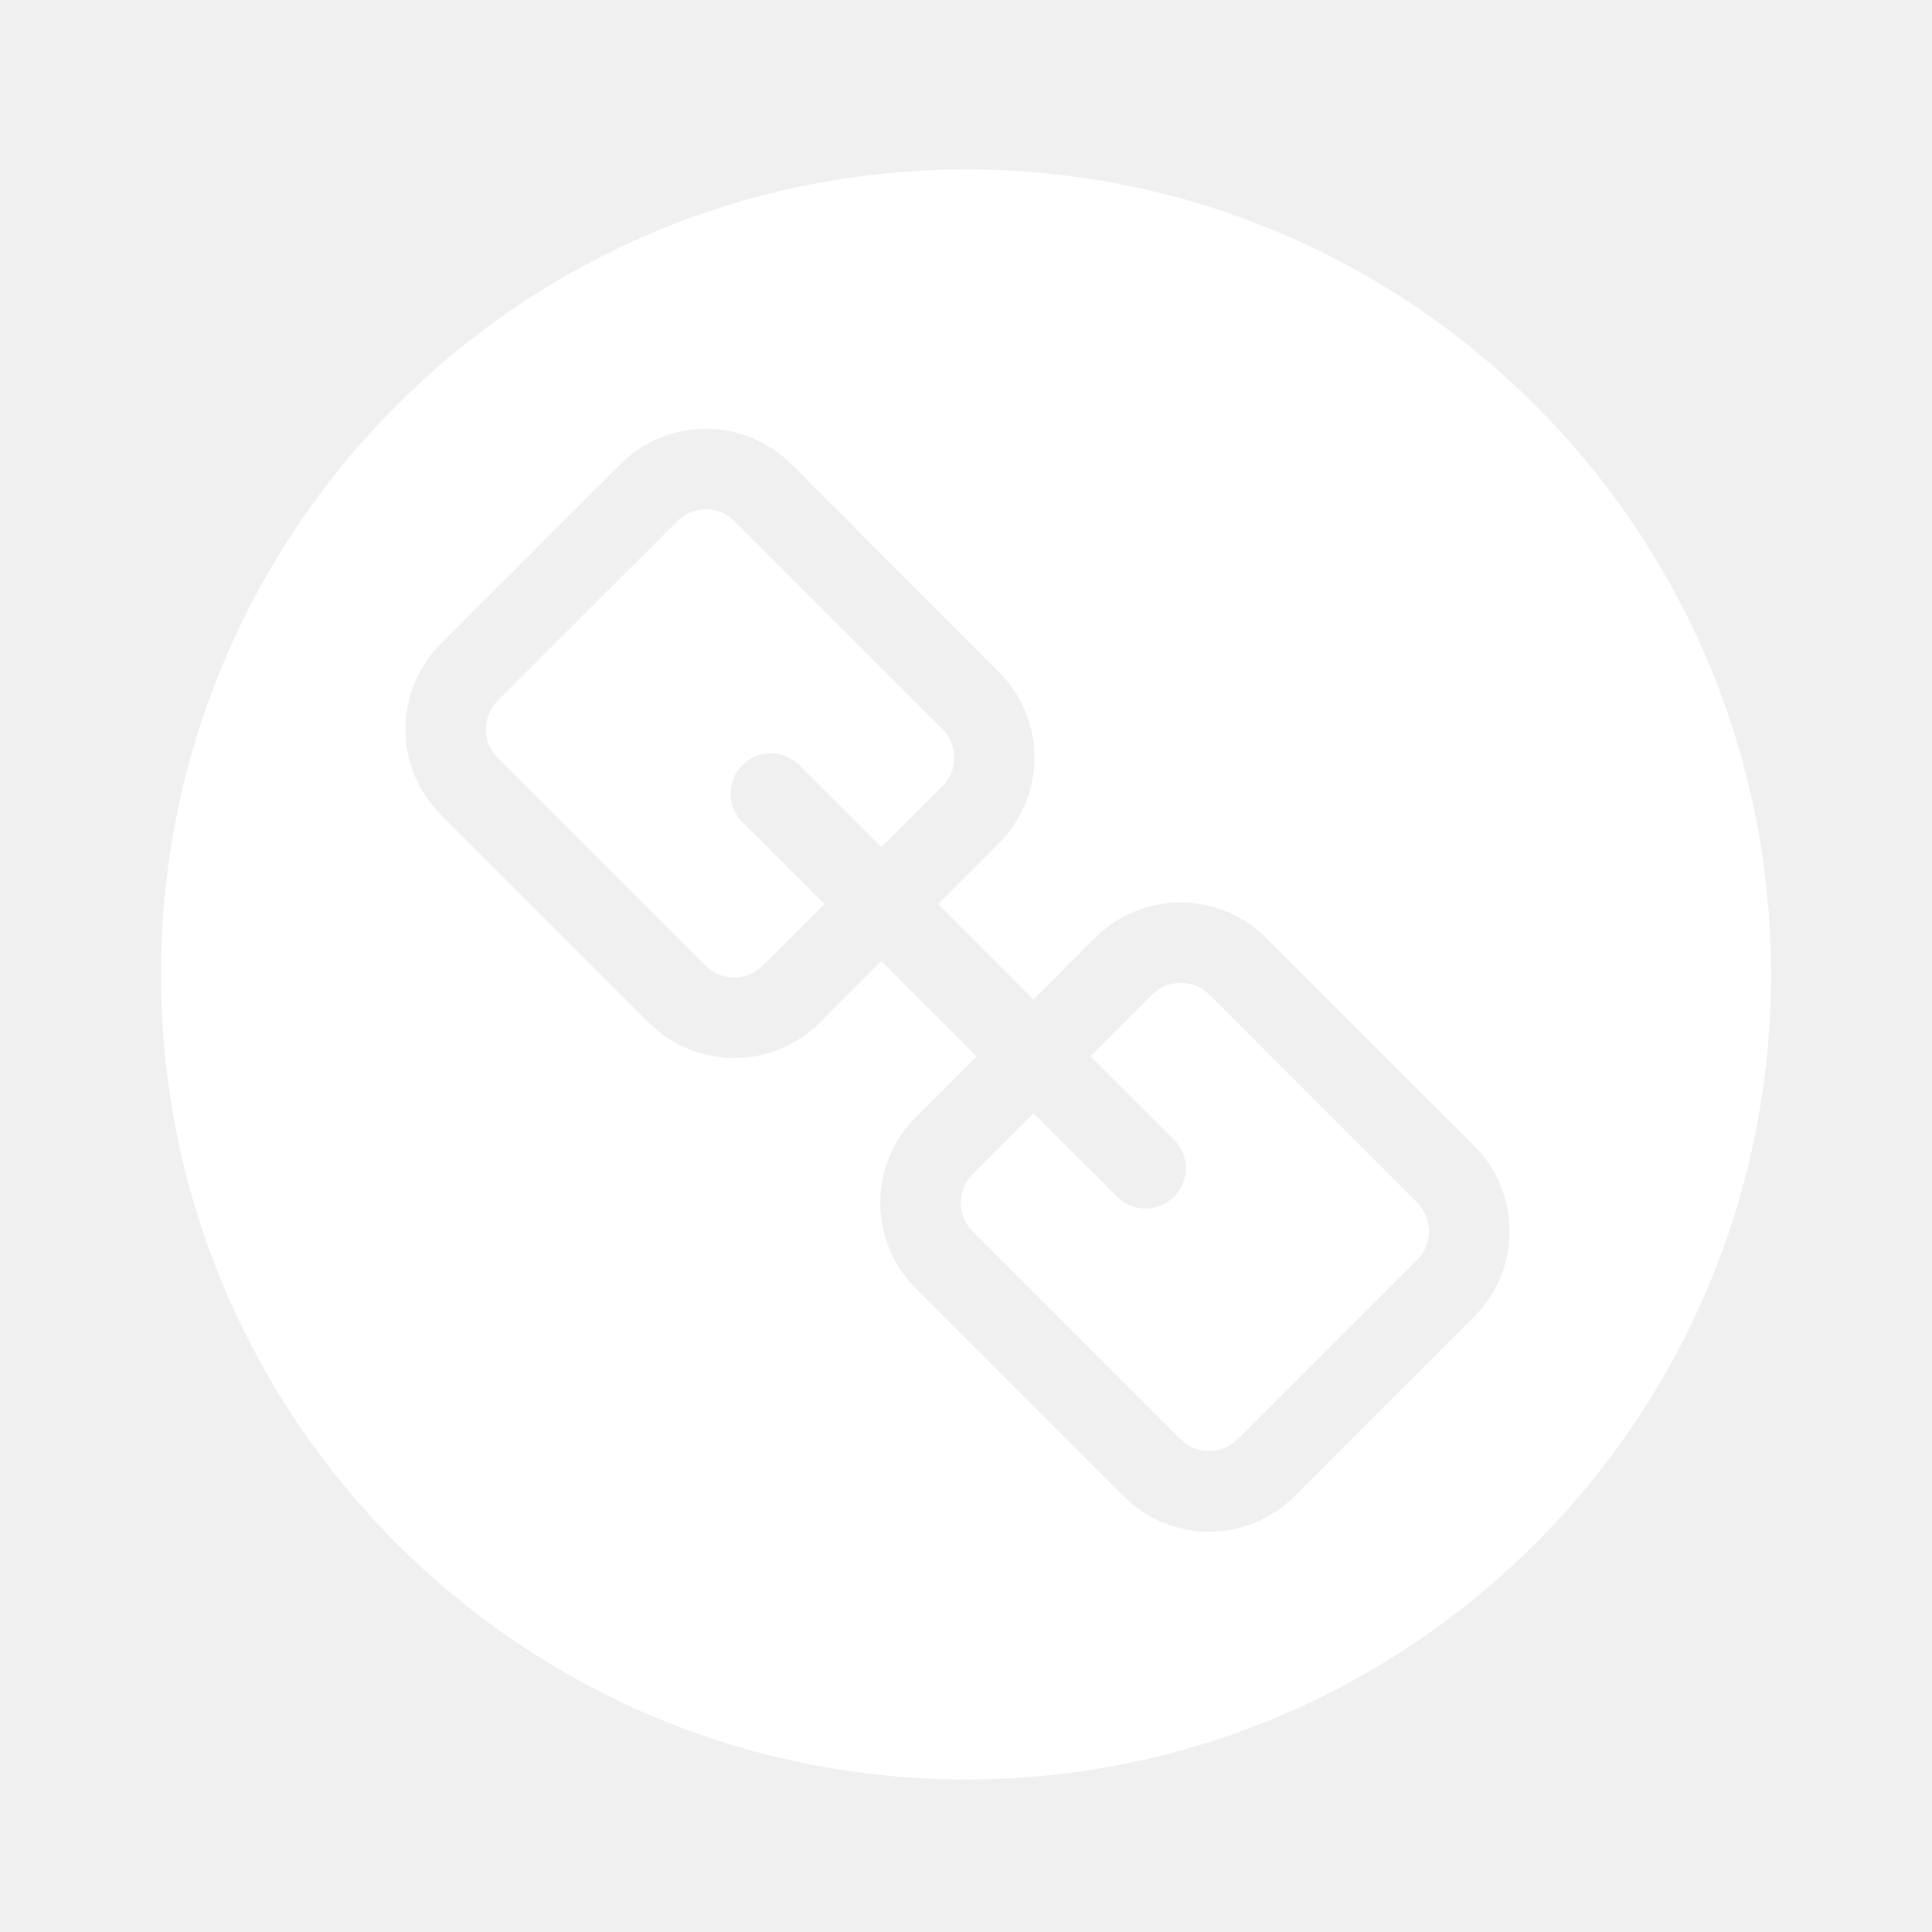
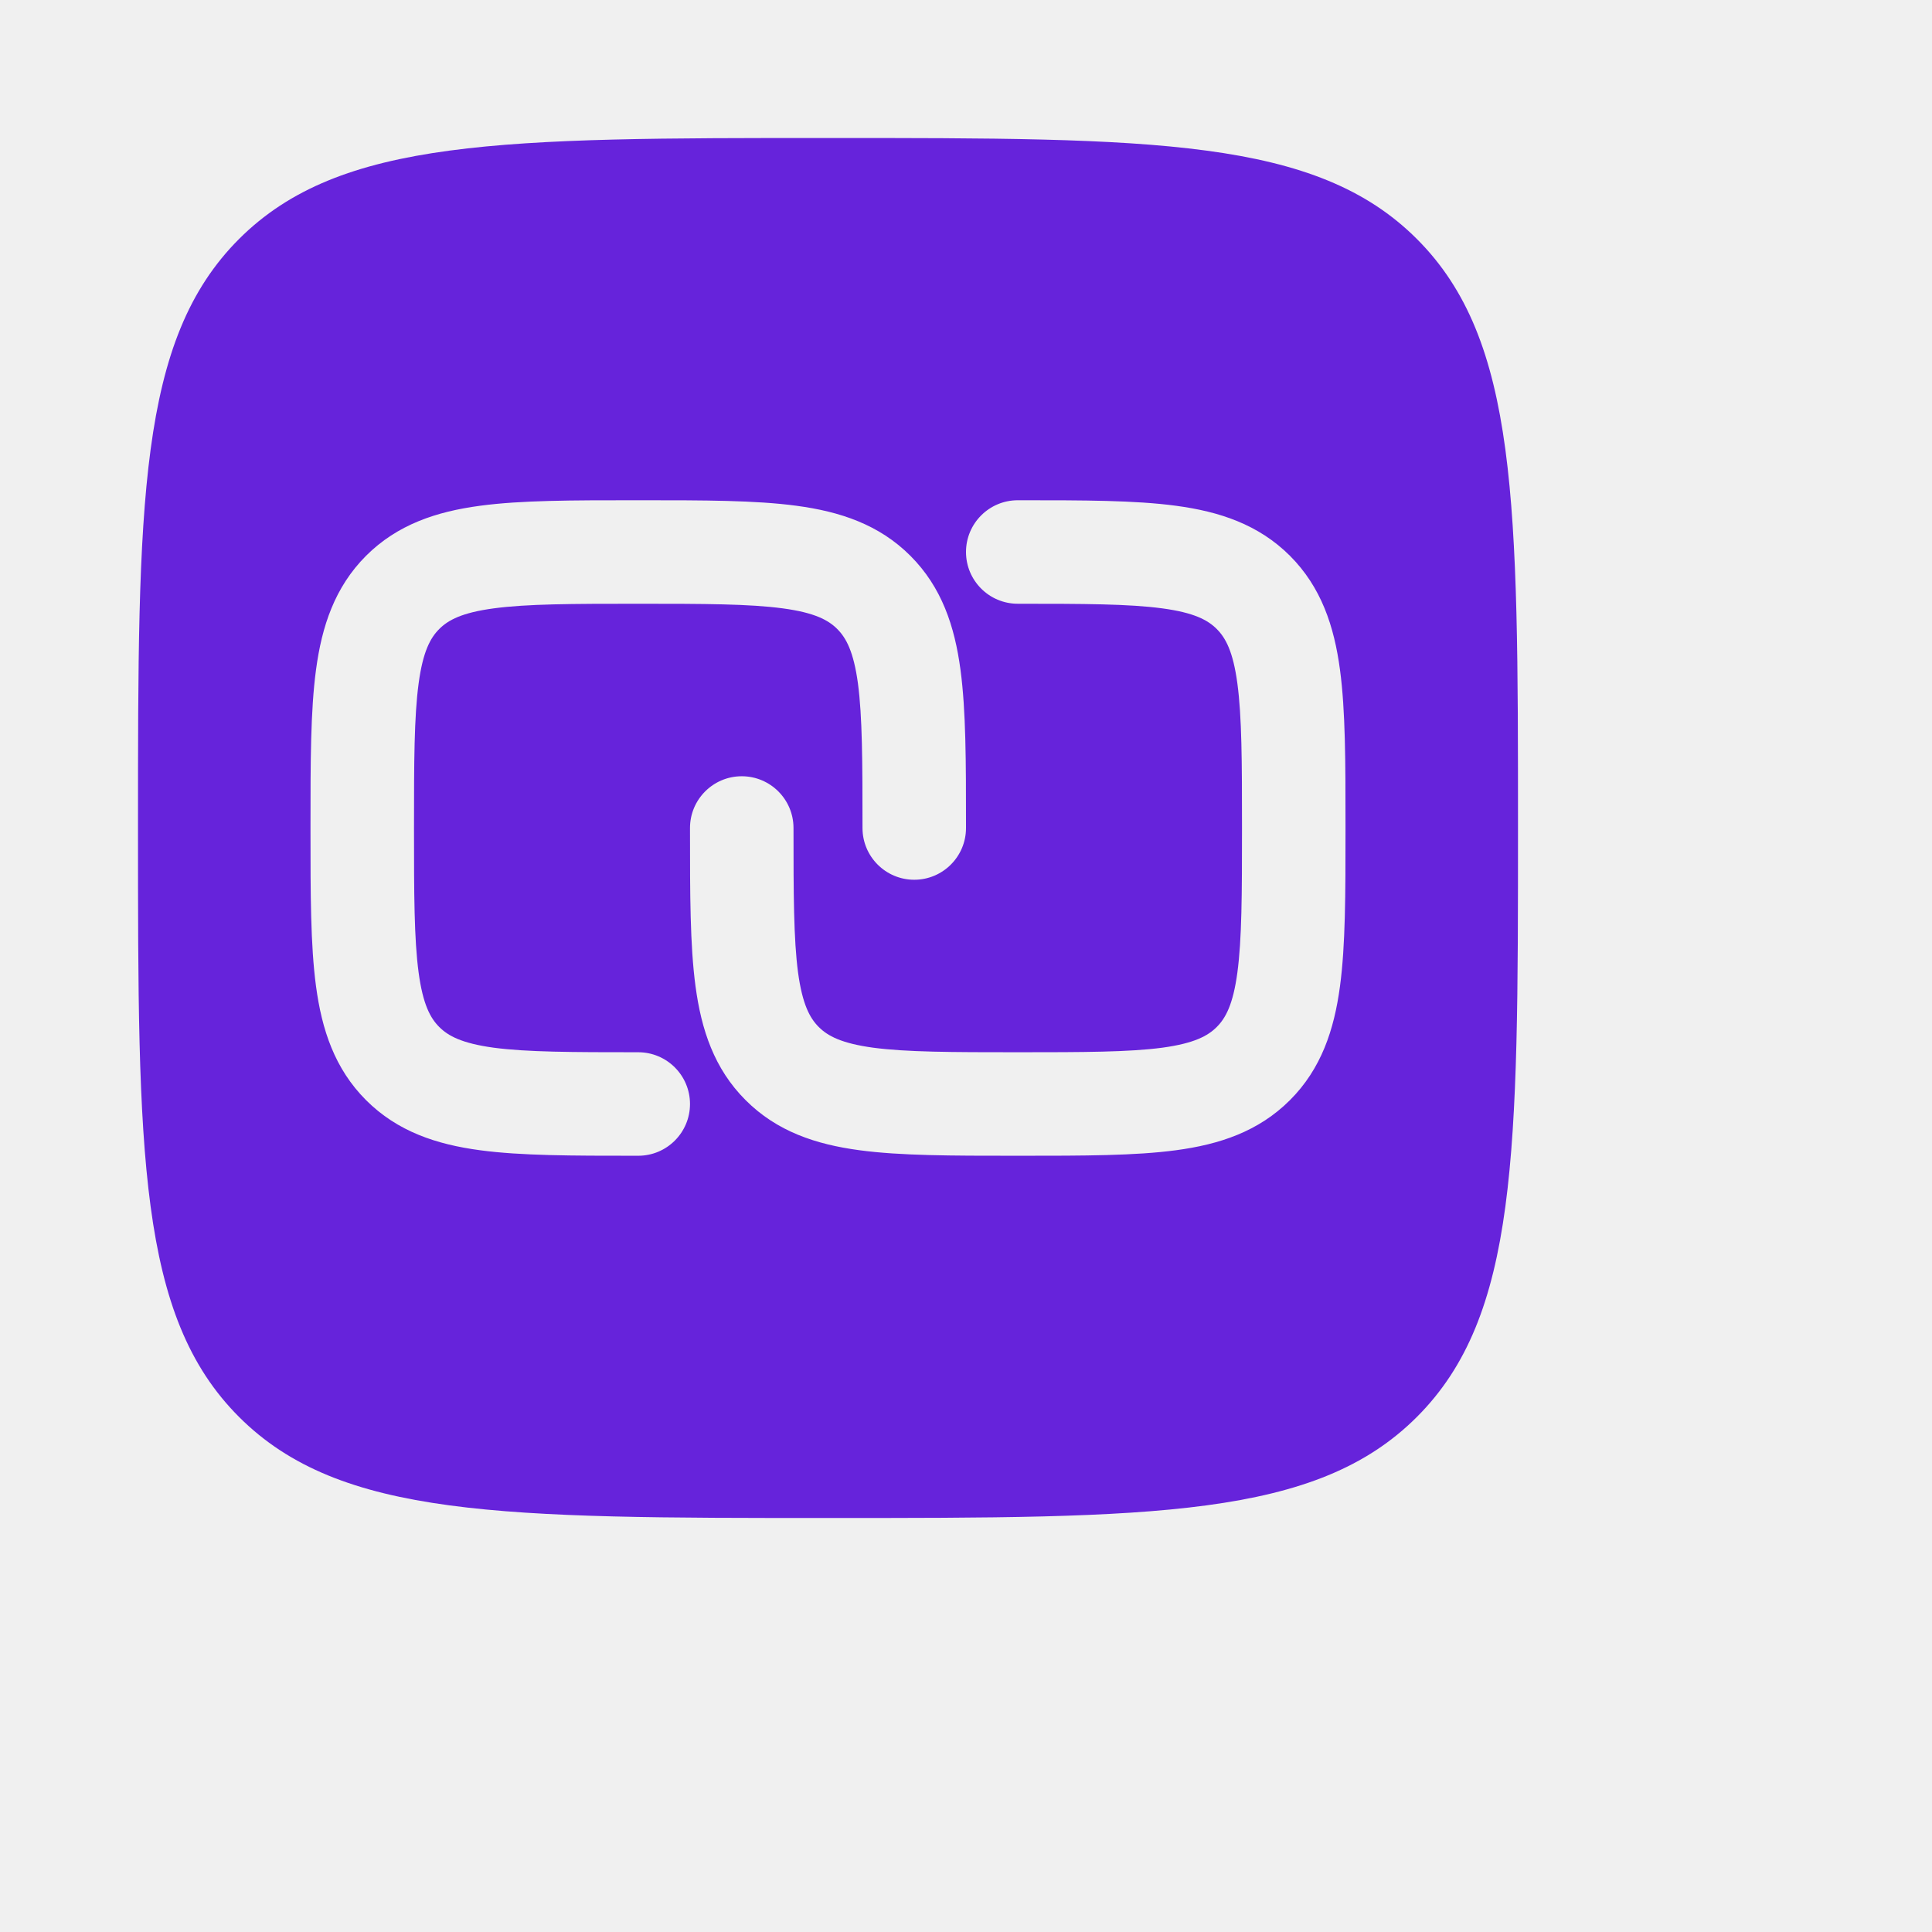
- <svg xmlns="http://www.w3.org/2000/svg" fill="#ffffff" width="800px" height="800px" viewBox="-1 0 19 19" class="cf-icon-svg">
-   <path d="M16.417 9.583A7.917 7.917 0 1 1 8.5 1.666a7.917 7.917 0 0 1 7.917 7.917zm-2.572 2.526a1.178 1.178 0 0 0-.347-.84L11.45 9.222a1.19 1.19 0 0 0-1.68 0l-.607.607-.937-.938.6-.6a1.19 1.19 0 0 0 0-1.68L6.782 4.564a1.19 1.19 0 0 0-1.68 0L3.334 6.332a1.19 1.19 0 0 0 0 1.679l2.047 2.047a1.19 1.19 0 0 0 1.68 0l.606-.607.938.938-.601.6a1.19 1.19 0 0 0 0 1.68l2.047 2.047a1.19 1.19 0 0 0 1.68 0l1.767-1.768a1.179 1.179 0 0 0 .347-.84zM8.268 7.73l-.6.6-.82-.818a.396.396 0 0 0-.559.56l.818.818-.607.607a.396.396 0 0 1-.56 0L3.894 7.451a.398.398 0 0 1 0-.56l1.768-1.767a.396.396 0 0 1 .56 0l2.047 2.047a.398.398 0 0 1 0 .56zm4.67 4.098a.398.398 0 0 1 0 .56l-1.767 1.767a.398.398 0 0 1-.56 0l-2.047-2.047a.398.398 0 0 1 0-.56l.6-.6.819.818a.396.396 0 1 0 .56-.56l-.819-.818.607-.608a.4.4 0 0 1 .56 0z" />
+ <svg xmlns="http://www.w3.org/2000/svg" width="28px" height="28px" viewBox="0 0 28 28" fill="#fff">
+   <g id="SVGRepo_bgCarrier" stroke-width="0" />
+   <g id="SVGRepo_tracerCarrier" stroke-linecap="round" stroke-linejoin="round" />
+   <g id="SVGRepo_iconCarrier">
+     <path fill-rule="evenodd" clip-rule="evenodd" d="M12 22C7.286 22 4.929 22 3.464 20.535C2 19.071 2 16.714 2 12C2 7.286 2 4.929 3.464 3.464C4.929 2 7.286 2 12 2C16.714 2 19.071 2 20.535 3.464C22 4.929 22 7.286 22 12C22 16.714 22 19.071 20.535 20.535C19.071 22 16.714 22 12 22ZM9.198 7.25H9.302C10.2 7.25 10.95 7.25 11.544 7.33C12.172 7.414 12.739 7.6 13.194 8.055C13.65 8.511 13.836 9.078 13.92 9.706C14 10.3 14 11.05 14 11.948L14 12C14 12.414 13.664 12.75 13.25 12.75C12.836 12.75 12.5 12.414 12.5 12C12.5 11.036 12.498 10.388 12.434 9.905C12.371 9.444 12.264 9.246 12.134 9.116C12.004 8.986 11.806 8.879 11.345 8.817C10.862 8.752 10.214 8.75 9.25 8.75C8.286 8.75 7.638 8.752 7.155 8.817C6.694 8.879 6.496 8.986 6.366 9.116C6.236 9.246 6.129 9.444 6.067 9.905C6.002 10.388 6 11.036 6 12C6 12.964 6.002 13.612 6.067 14.095C6.129 14.556 6.236 14.754 6.366 14.884C6.496 15.014 6.694 15.121 7.155 15.184C7.638 15.248 8.286 15.25 9.25 15.25C9.664 15.25 10 15.586 10 16C10 16.414 9.664 16.75 9.25 16.75L9.198 16.75C8.3 16.75 7.55 16.75 6.956 16.67C6.328 16.586 5.761 16.4 5.305 15.944C4.85 15.489 4.664 14.922 4.58 14.294C4.5 13.7 4.5 12.95 4.5 12.052V11.948C4.5 11.05 4.5 10.3 4.58 9.706C4.664 9.078 4.85 8.511 5.305 8.055C5.761 7.6 6.328 7.414 6.956 7.33C7.55 7.25 8.3 7.25 9.198 7.25ZM16.845 8.817C16.362 8.752 15.714 8.75 14.75 8.75C14.336 8.75 14 8.414 14 8C14 7.586 14.336 7.25 14.75 7.25L14.802 7.25C15.7 7.25 16.45 7.25 17.044 7.33C17.672 7.414 18.239 7.6 18.695 8.055C19.15 8.511 19.336 9.078 19.42 9.706C19.5 10.3 19.5 11.05 19.5 11.948V12.052C19.5 12.95 19.5 13.7 19.42 14.294C19.336 14.922 19.15 15.489 18.695 15.944C18.239 16.4 17.672 16.586 17.044 16.67C16.45 16.75 15.7 16.75 14.802 16.75H14.698C13.8 16.75 13.05 16.75 12.456 16.67C11.828 16.586 11.261 16.4 10.806 15.944C10.35 15.489 10.164 14.922 10.08 14.294C10 13.7 10 12.95 10 12.052L10 12C10 11.586 10.336 11.25 10.75 11.25C11.164 11.25 11.5 11.586 11.5 12C11.5 12.964 11.502 13.612 11.566 14.095C11.629 14.556 11.736 14.754 11.866 14.884C11.996 15.014 12.194 15.121 12.655 15.184C13.138 15.248 13.786 15.25 14.75 15.25C15.714 15.25 16.362 15.248 16.845 15.184C17.306 15.121 17.504 15.014 17.634 14.884C17.764 14.754 17.871 14.556 17.933 14.095C17.998 13.612 18 12.964 18 12C18 11.036 17.998 10.388 17.933 9.905C17.871 9.444 17.764 9.246 17.634 9.116C17.504 8.986 17.306 8.879 16.845 8.817Z" fill="#6623db" />
+   </g>
</svg>
